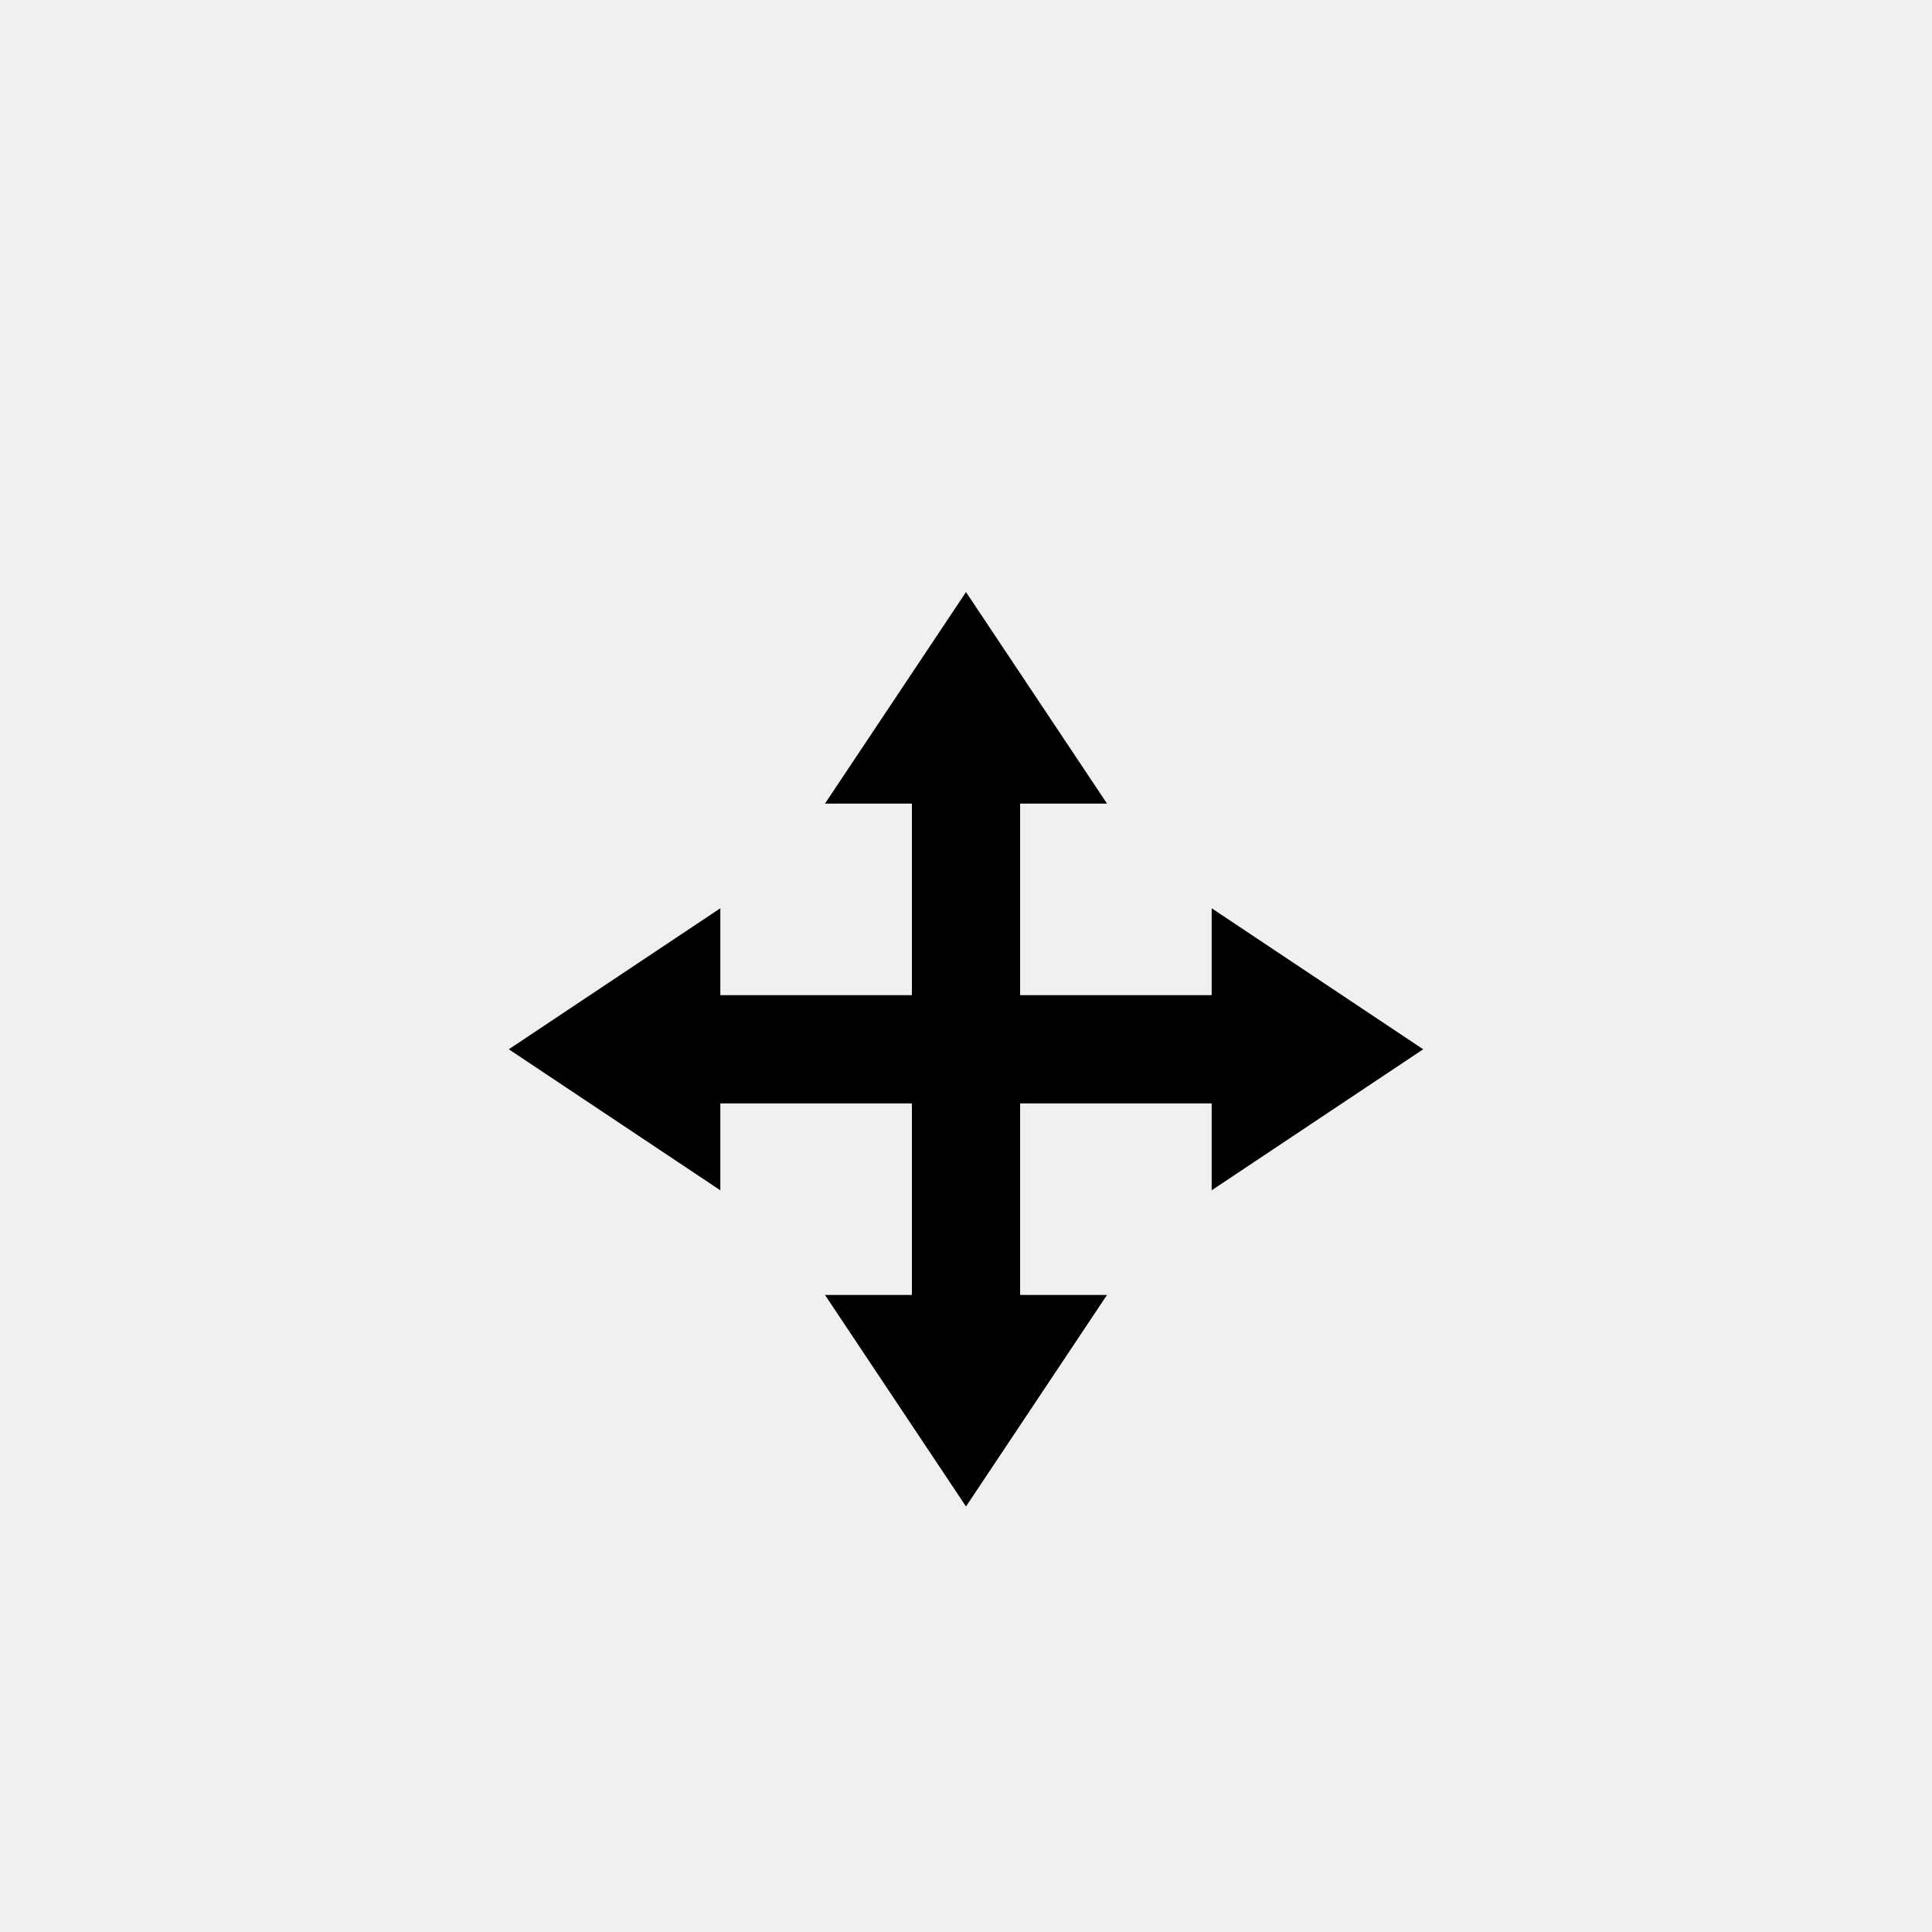
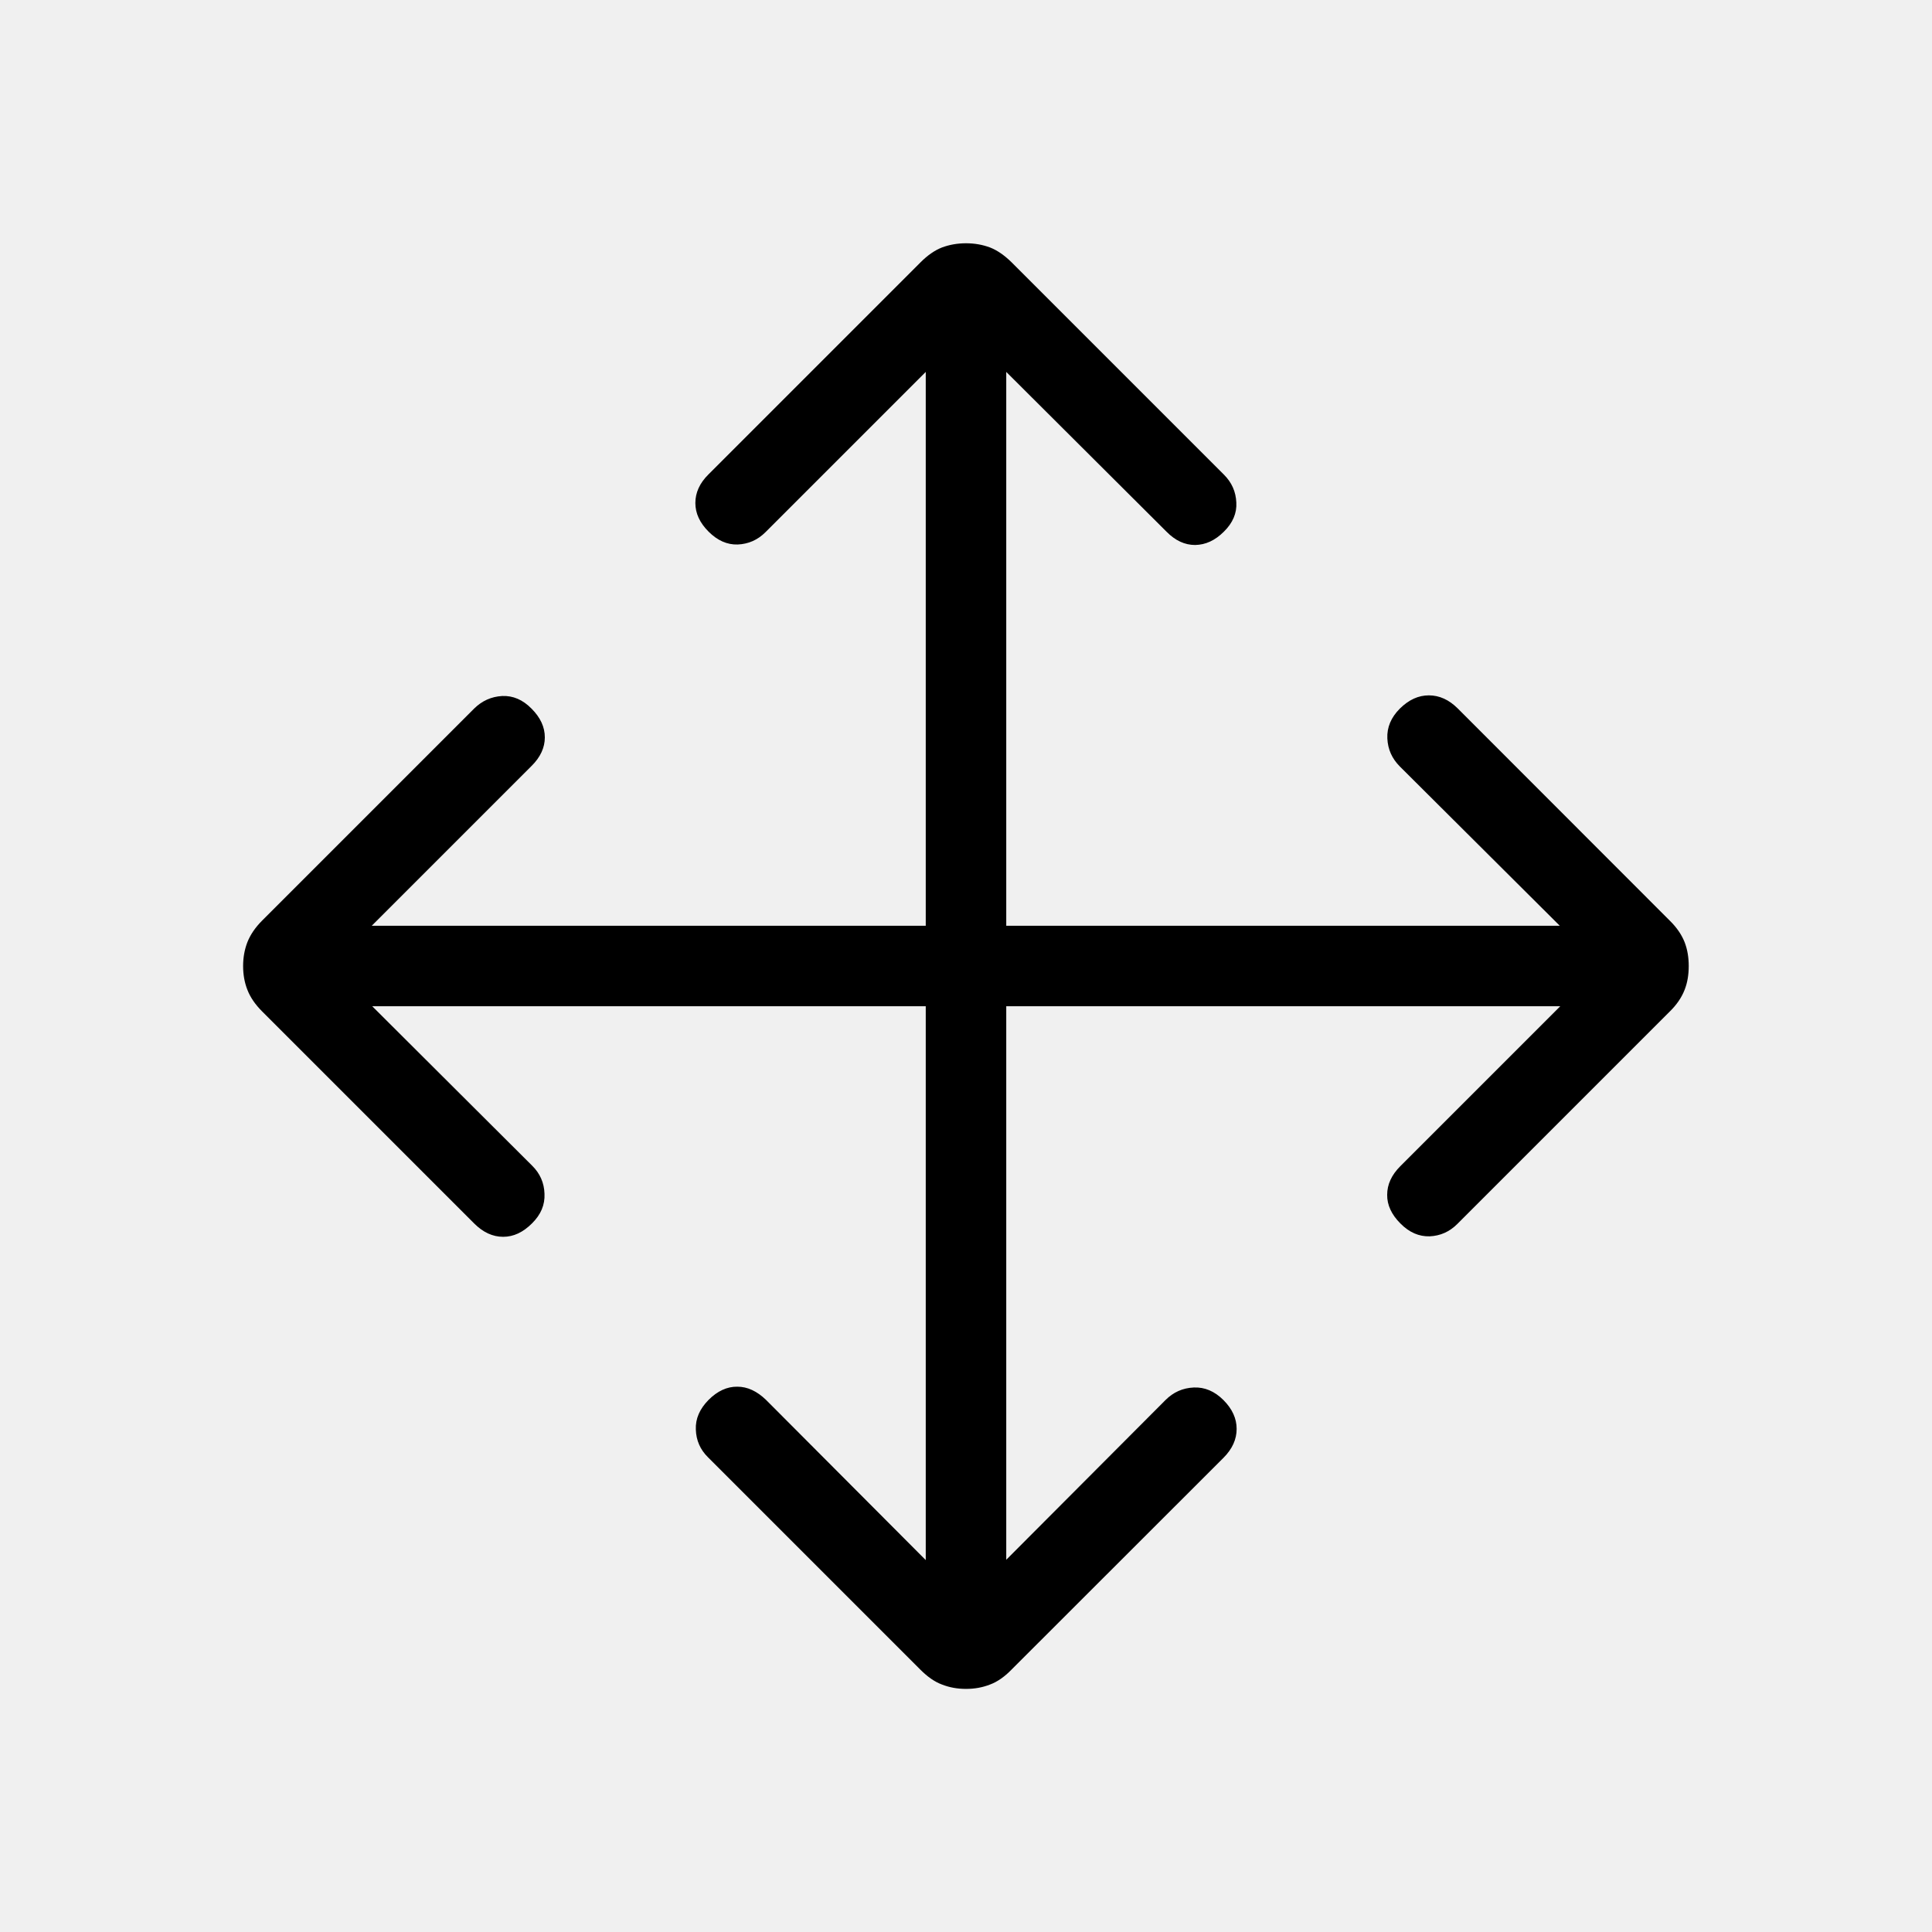
- <svg xmlns="http://www.w3.org/2000/svg" width="100mm" height="100mm" viewBox="-8 -108 116 116" version="1.1">
-   <path d=" M 50,-18 L 58,-30 L 53,-30 L 53,-42 L 65,-42 L 65,-37 L 77,-45 L 65,-53 L 65,-48 L 53,-48  L 53,-60 L 58,-60 L 50,-72 L 42,-60 L 47,-60 L 47,-48 L 35,-48 L 35,-53 L 23,-45 L 35,-37  L 35,-42 L 47,-42 L 47,-30 L 42,-30 Z " stroke="black" fill="black" stroke-width="0.5" />
+ <svg xmlns="http://www.w3.org/2000/svg" width="12" height="12" viewBox="0 0 12 12" fill="none">
+   <g clip-path="url(#clip0_4527_289)">
+     <path d="M5.75 6.25H2.312L3.305 7.24C3.354 7.288 3.38 7.347 3.382 7.415C3.385 7.483 3.36 7.544 3.304 7.599C3.249 7.654 3.19 7.682 3.125 7.682C3.06 7.682 3 7.654 2.945 7.599L1.629 6.283C1.585 6.239 1.555 6.195 1.537 6.149C1.519 6.104 1.51 6.054 1.51 6C1.51 5.947 1.519 5.897 1.537 5.851C1.555 5.806 1.585 5.761 1.629 5.717L2.945 4.401C2.994 4.353 3.051 4.327 3.119 4.323C3.186 4.32 3.247 4.346 3.301 4.401C3.357 4.457 3.384 4.516 3.384 4.58C3.384 4.643 3.357 4.703 3.301 4.758L2.309 5.75H5.75V2.31L4.755 3.305C4.706 3.354 4.649 3.379 4.582 3.382C4.516 3.384 4.456 3.357 4.401 3.302C4.346 3.247 4.319 3.188 4.319 3.124C4.319 3.06 4.346 3 4.401 2.946L5.718 1.629C5.761 1.586 5.805 1.555 5.851 1.537C5.897 1.52 5.946 1.511 6 1.511C6.054 1.511 6.103 1.52 6.149 1.537C6.195 1.555 6.239 1.586 6.283 1.629L7.602 2.948C7.651 2.997 7.676 3.054 7.679 3.121C7.683 3.187 7.657 3.248 7.602 3.302C7.547 3.357 7.488 3.384 7.423 3.385C7.359 3.385 7.3 3.358 7.245 3.302L6.25 2.31V5.75H9.688L8.695 4.761C8.646 4.712 8.62 4.654 8.617 4.586C8.614 4.518 8.64 4.456 8.695 4.401C8.751 4.346 8.81 4.319 8.875 4.319C8.94 4.319 9 4.346 9.055 4.401L10.371 5.718C10.415 5.761 10.445 5.806 10.463 5.851C10.481 5.897 10.489 5.947 10.489 6C10.489 6.054 10.481 6.104 10.463 6.149C10.445 6.195 10.415 6.24 10.371 6.283L9.052 7.602C9.003 7.651 8.946 7.676 8.88 7.679C8.814 7.681 8.753 7.655 8.698 7.599C8.643 7.544 8.615 7.484 8.616 7.421C8.616 7.357 8.643 7.298 8.698 7.243L9.691 6.25H6.25V9.688L7.239 8.696C7.288 8.647 7.346 8.621 7.415 8.618C7.482 8.615 7.544 8.641 7.599 8.696C7.654 8.751 7.681 8.811 7.681 8.875C7.681 8.94 7.654 9 7.599 9.055L6.282 10.371C6.239 10.415 6.195 10.446 6.149 10.463C6.103 10.481 6.054 10.49 6 10.49C5.946 10.49 5.897 10.481 5.851 10.463C5.805 10.446 5.761 10.415 5.717 10.371L4.398 9.052C4.349 9.004 4.324 8.946 4.322 8.879C4.319 8.812 4.346 8.751 4.401 8.695C4.456 8.64 4.516 8.612 4.58 8.613C4.643 8.613 4.702 8.641 4.758 8.695L5.75 9.69V6.25Z" fill="black" />
+   </g>
+   <defs>
+     <clipPath id="clip0_4527_289">
+       <rect width="12" height="12" fill="white" />
+     </clipPath>
+   </defs>
</svg>
